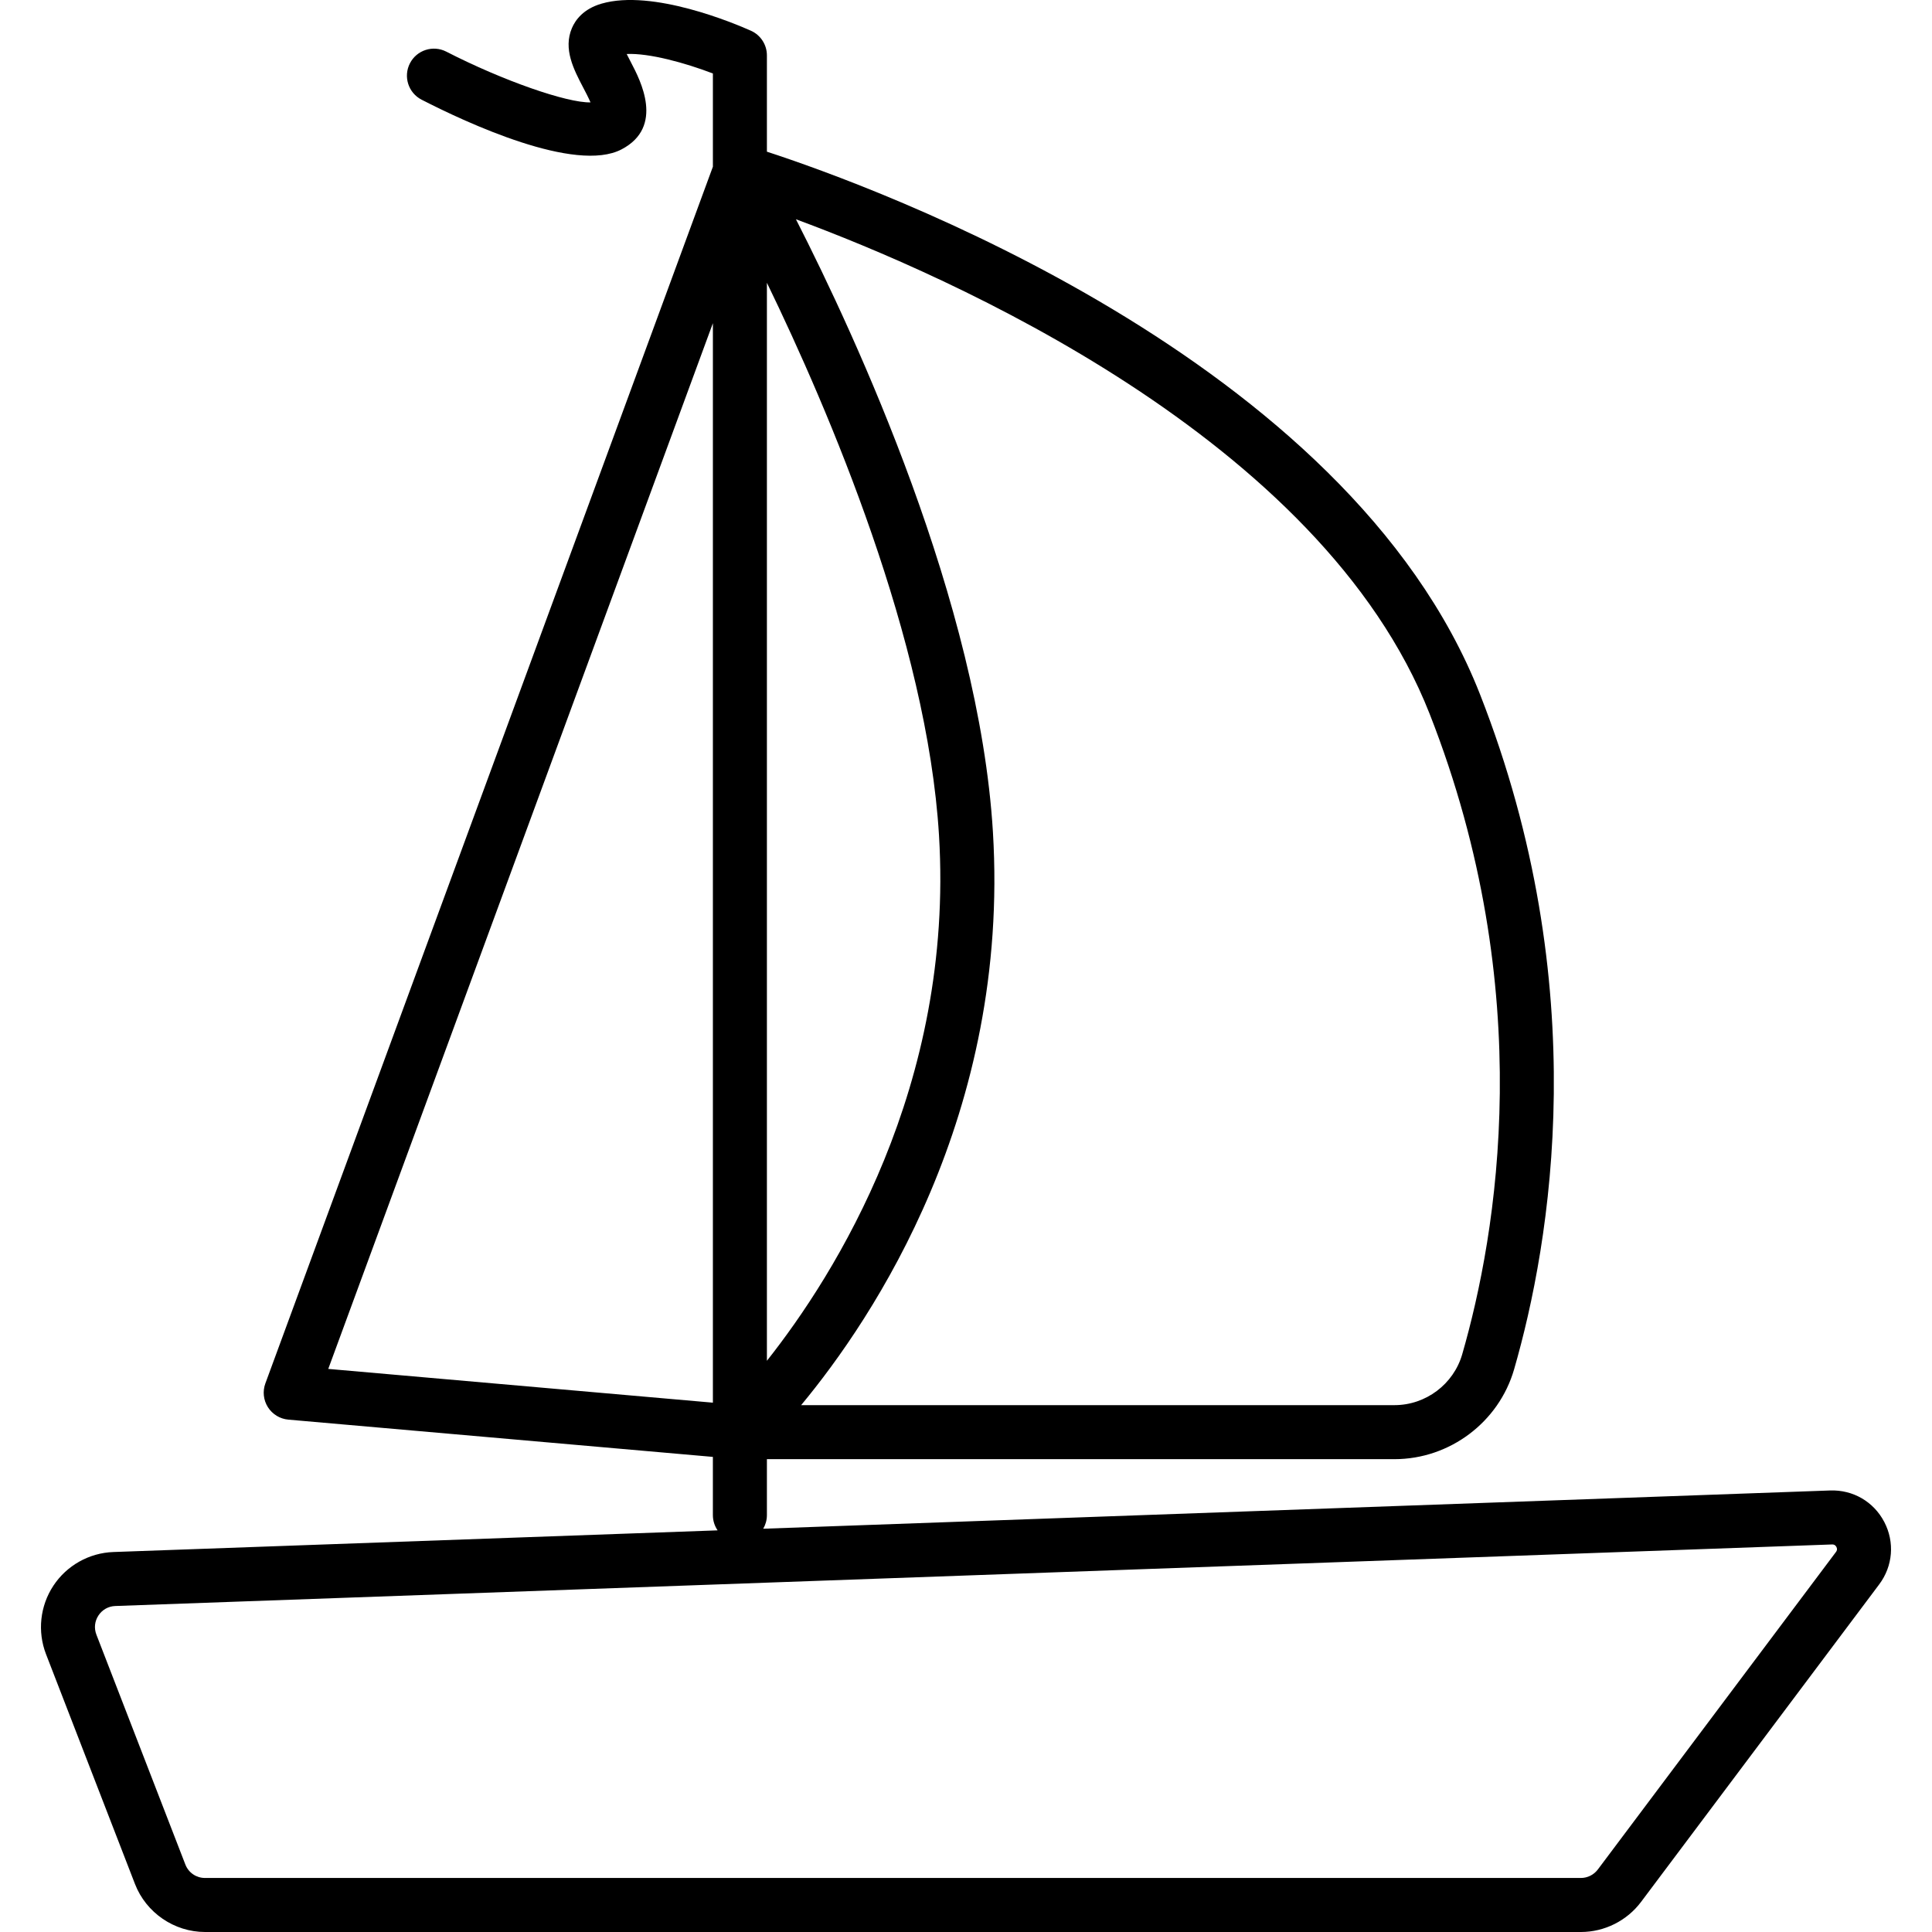
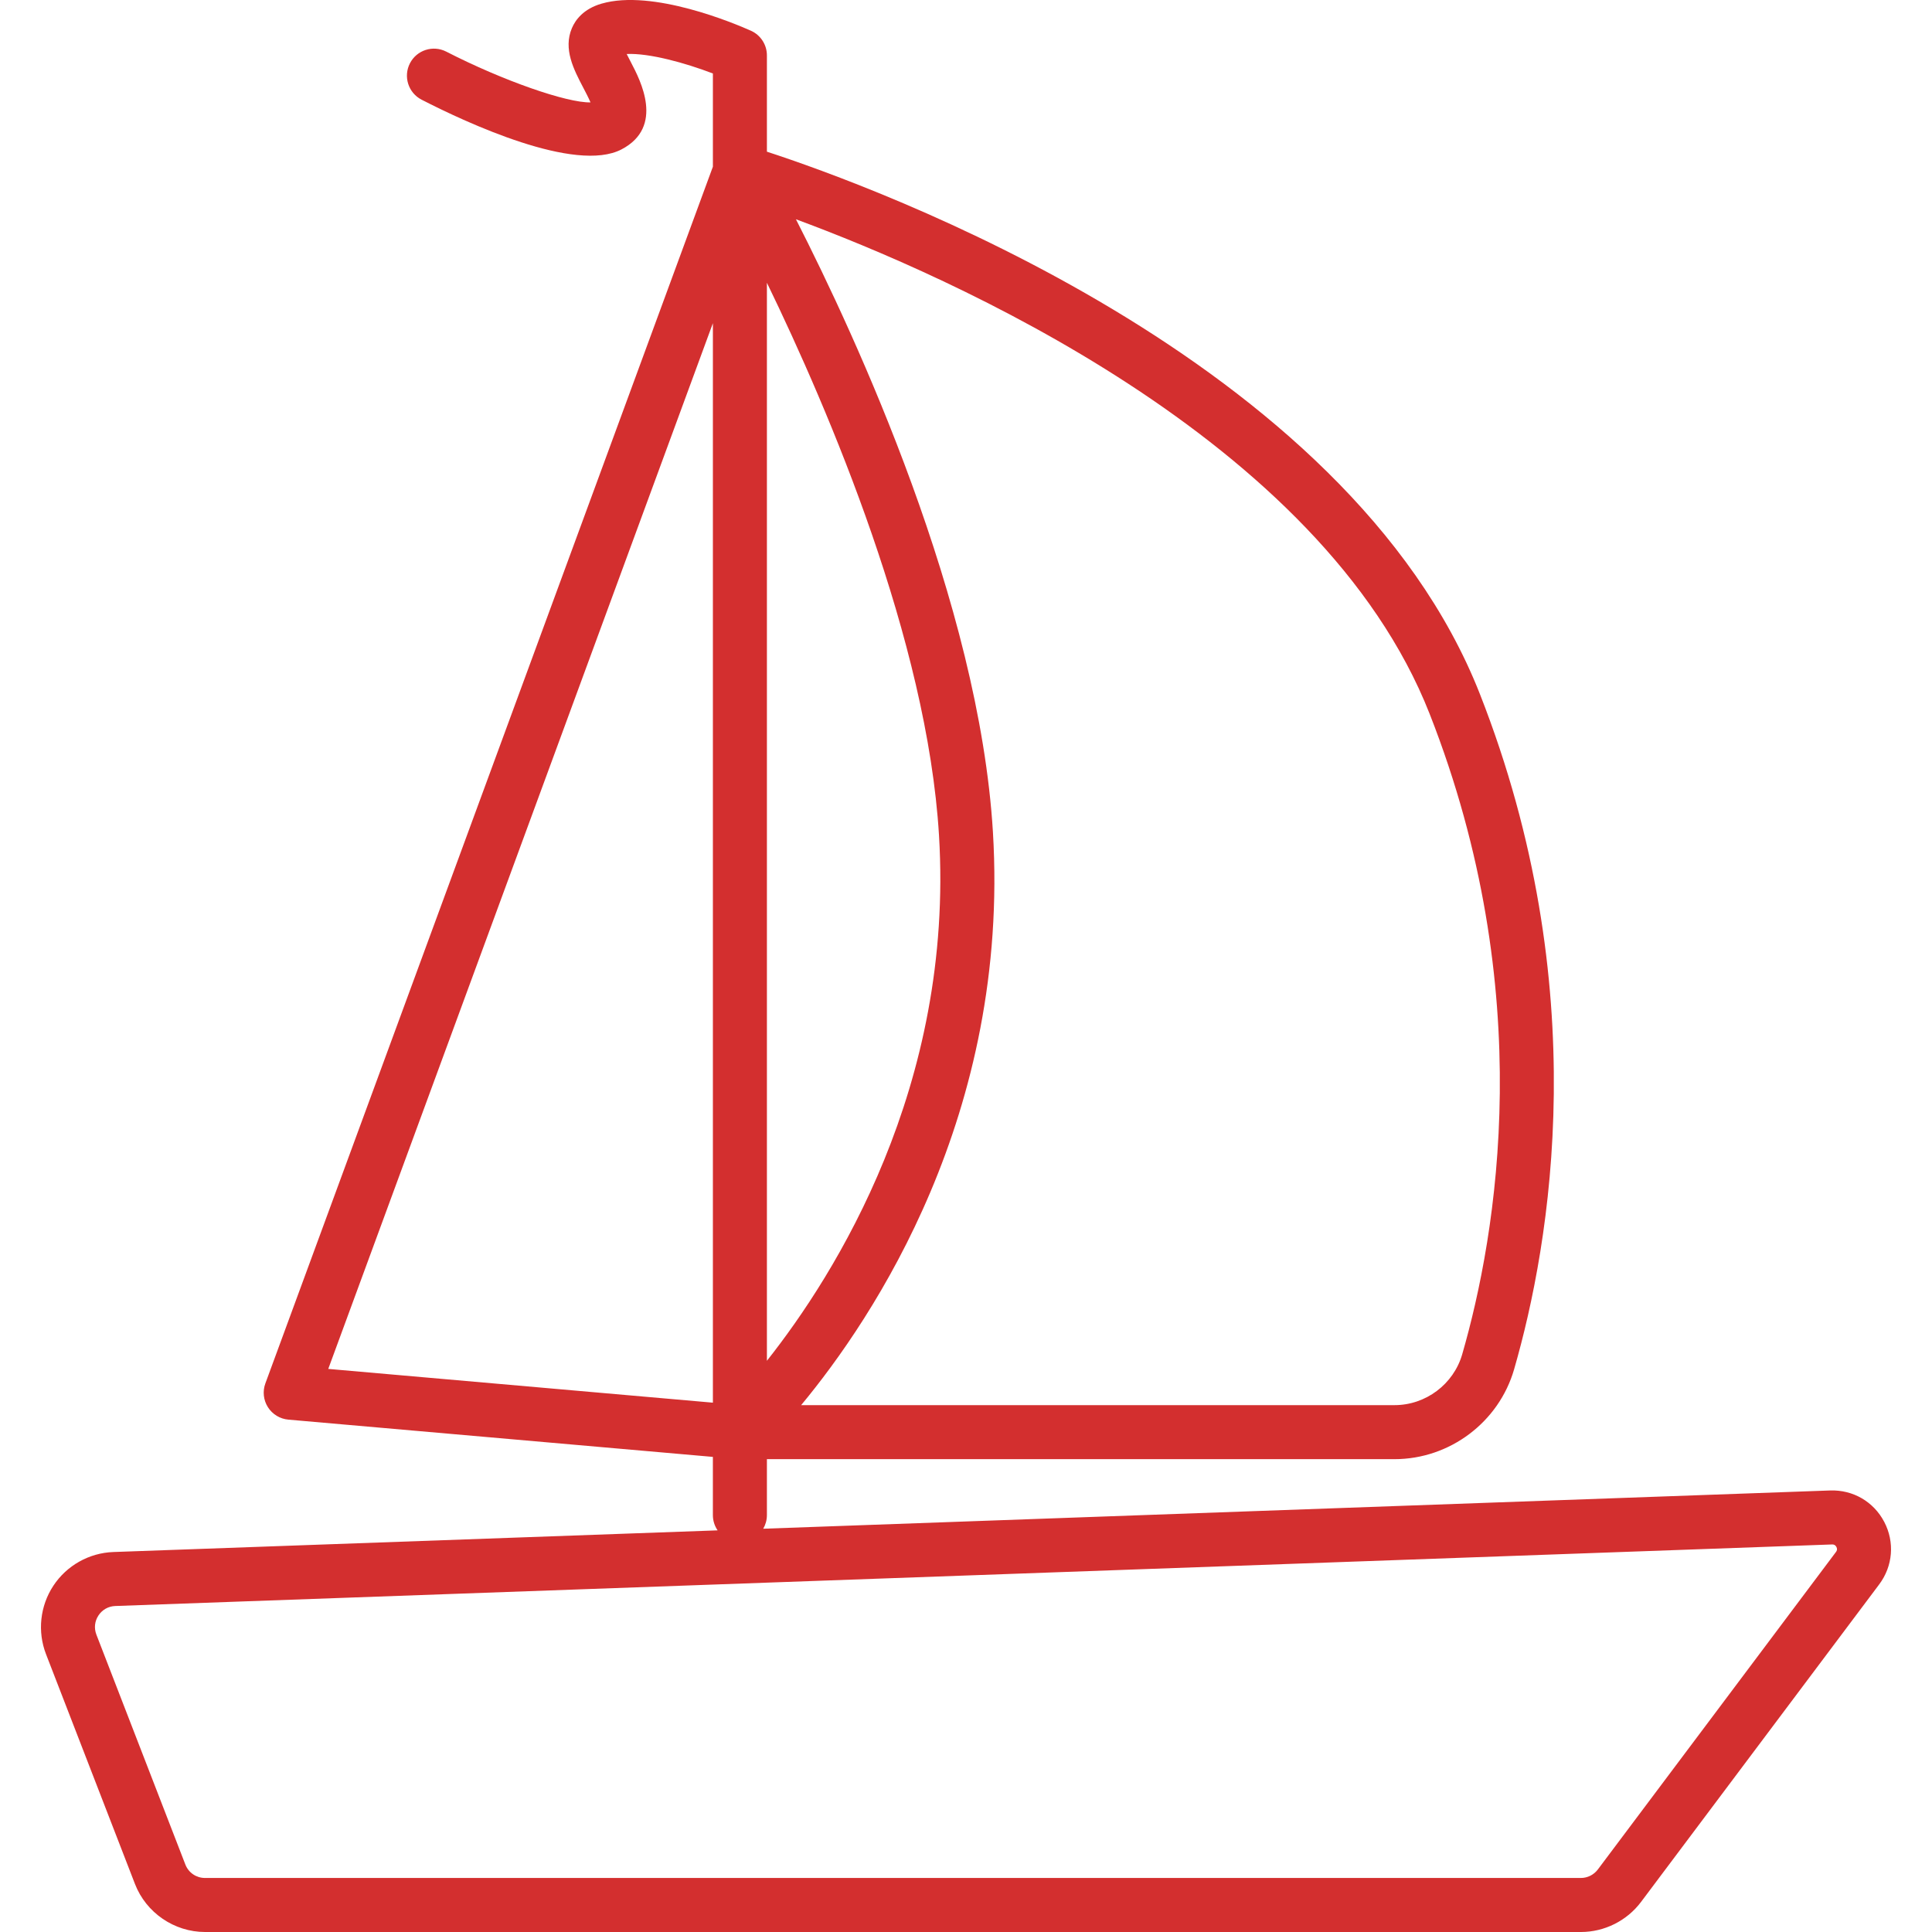
- <svg xmlns="http://www.w3.org/2000/svg" version="1.1" id="Capa_1" x="0px" y="0px" viewBox="0 0 178.826 178.826" style="enable-background:new 0 0 178.826 178.826;" xml:space="preserve">
-   <path d="M146.33,178.826H18.976c-2.849,0-5.454-1.785-6.482-4.442L4.26,153.111c-0.81-2.093-0.556-4.461,0.679-6.335  c1.235-1.874,3.312-3.04,5.554-3.121l55.929-2.005c-0.276-0.402-0.438-0.889-0.438-1.414v-5.386l-39.294-3.449  c-0.775-0.068-1.475-0.494-1.892-1.151s-0.504-1.472-0.235-2.202L65.985,15.43V6.801c-2.571-0.982-5.892-1.9-7.979-1.803  c0.137,0.279,0.289,0.568,0.413,0.807c0.849,1.622,3.104,5.929-0.887,8.02c-4.27,2.235-14.366-2.47-18.508-4.597  c-1.228-0.631-1.712-2.137-1.082-3.366c0.63-1.228,2.136-1.714,3.366-1.083c5.257,2.697,11.171,4.75,13.35,4.699  c-0.188-0.438-0.47-0.977-0.668-1.355c-0.88-1.681-1.877-3.586-1.054-5.52C53.261,1.84,54,0.827,55.673,0.339  c4.737-1.379,12.353,1.845,13.832,2.505c0.9,0.402,1.48,1.296,1.48,2.283v8.913c9.625,3.138,53.754,19.034,65.998,50.209  c10.632,27.074,6.545,50.776,3.163,62.495c-1.414,4.896-5.965,8.316-11.069,8.316H70.985v5.176c0,0.46-0.125,0.892-0.342,1.263  l98.754-3.541c2.125-0.073,4.032,1.041,5.011,2.914c0.979,1.873,0.799,4.087-0.469,5.778l-22.047,29.396  C150.585,177.787,148.506,178.826,146.33,178.826z M169.605,142.954c-0.012,0-0.021,0-0.03,0.001l-158.903,5.697  c-0.639,0.022-1.207,0.342-1.559,0.875c-0.352,0.534-0.421,1.182-0.19,1.778l8.233,21.273c0.293,0.757,1.007,1.247,1.819,1.247  H146.33c0.611,0,1.194-0.292,1.562-0.781l22.047-29.396c0.041-0.054,0.165-0.219,0.038-0.462  C169.865,142.974,169.691,142.954,169.605,142.954z M74.153,130.06h54.923c2.889,0,5.465-1.934,6.265-4.703  c3.207-11.109,7.079-33.583-3.013-59.28c-10.027-25.534-44.691-40.618-58.657-45.782c5.566,10.906,16.951,35.528,18.234,56.714  C93.487,103.105,80.85,121.987,74.153,130.06z M30.384,126.706l35.601,3.125V29.914L30.384,126.706z M70.985,26.173v99.782  c6.311-7.973,17.337-25.418,15.929-48.643C85.822,59.286,76.721,37.994,70.985,26.173z" />
+ <svg xmlns="http://www.w3.org/2000/svg" version="1.1" id="Capa_1" x="0px" y="0px" viewBox="0 0 178.826 178.826" style="enable-background:new 0 0 178.826 178.826;" xml:space="preserve" width="512px" height="512px">
+   <path d="M146.33,178.826H18.976c-2.849,0-5.454-1.785-6.482-4.442L4.26,153.111c-0.81-2.093-0.556-4.461,0.679-6.335  c1.235-1.874,3.312-3.04,5.554-3.121l55.929-2.005c-0.276-0.402-0.438-0.889-0.438-1.414v-5.386l-39.294-3.449  c-0.775-0.068-1.475-0.494-1.892-1.151s-0.504-1.472-0.235-2.202L65.985,15.43V6.801c-2.571-0.982-5.892-1.9-7.979-1.803  c0.137,0.279,0.289,0.568,0.413,0.807c0.849,1.622,3.104,5.929-0.887,8.02c-4.27,2.235-14.366-2.47-18.508-4.597  c-1.228-0.631-1.712-2.137-1.082-3.366c0.63-1.228,2.136-1.714,3.366-1.083c5.257,2.697,11.171,4.75,13.35,4.699  c-0.188-0.438-0.47-0.977-0.668-1.355c-0.88-1.681-1.877-3.586-1.054-5.52C53.261,1.84,54,0.827,55.673,0.339  c4.737-1.379,12.353,1.845,13.832,2.505c0.9,0.402,1.48,1.296,1.48,2.283v8.913c9.625,3.138,53.754,19.034,65.998,50.209  c10.632,27.074,6.545,50.776,3.163,62.495c-1.414,4.896-5.965,8.316-11.069,8.316H70.985v5.176c0,0.46-0.125,0.892-0.342,1.263  l98.754-3.541c2.125-0.073,4.032,1.041,5.011,2.914c0.979,1.873,0.799,4.087-0.469,5.778l-22.047,29.396  C150.585,177.787,148.506,178.826,146.33,178.826z M169.605,142.954c-0.012,0-0.021,0-0.03,0.001l-158.903,5.697  c-0.639,0.022-1.207,0.342-1.559,0.875c-0.352,0.534-0.421,1.182-0.19,1.778l8.233,21.273c0.293,0.757,1.007,1.247,1.819,1.247  H146.33c0.611,0,1.194-0.292,1.562-0.781l22.047-29.396c0.041-0.054,0.165-0.219,0.038-0.462  C169.865,142.974,169.691,142.954,169.605,142.954z M74.153,130.06h54.923c2.889,0,5.465-1.934,6.265-4.703  c3.207-11.109,7.079-33.583-3.013-59.28c-10.027-25.534-44.691-40.618-58.657-45.782c5.566,10.906,16.951,35.528,18.234,56.714  C93.487,103.105,80.85,121.987,74.153,130.06z M30.384,126.706l35.601,3.125V29.914L30.384,126.706z M70.985,26.173v99.782  c6.311-7.973,17.337-25.418,15.929-48.643C85.822,59.286,76.721,37.994,70.985,26.173z" fill="#D32F2F" />
  <g>
</g>
  <g>
</g>
  <g>
</g>
  <g>
</g>
  <g>
</g>
  <g>
</g>
  <g>
</g>
  <g>
</g>
  <g>
</g>
  <g>
</g>
  <g>
</g>
  <g>
</g>
  <g>
</g>
  <g>
</g>
  <g>
</g>
</svg>
